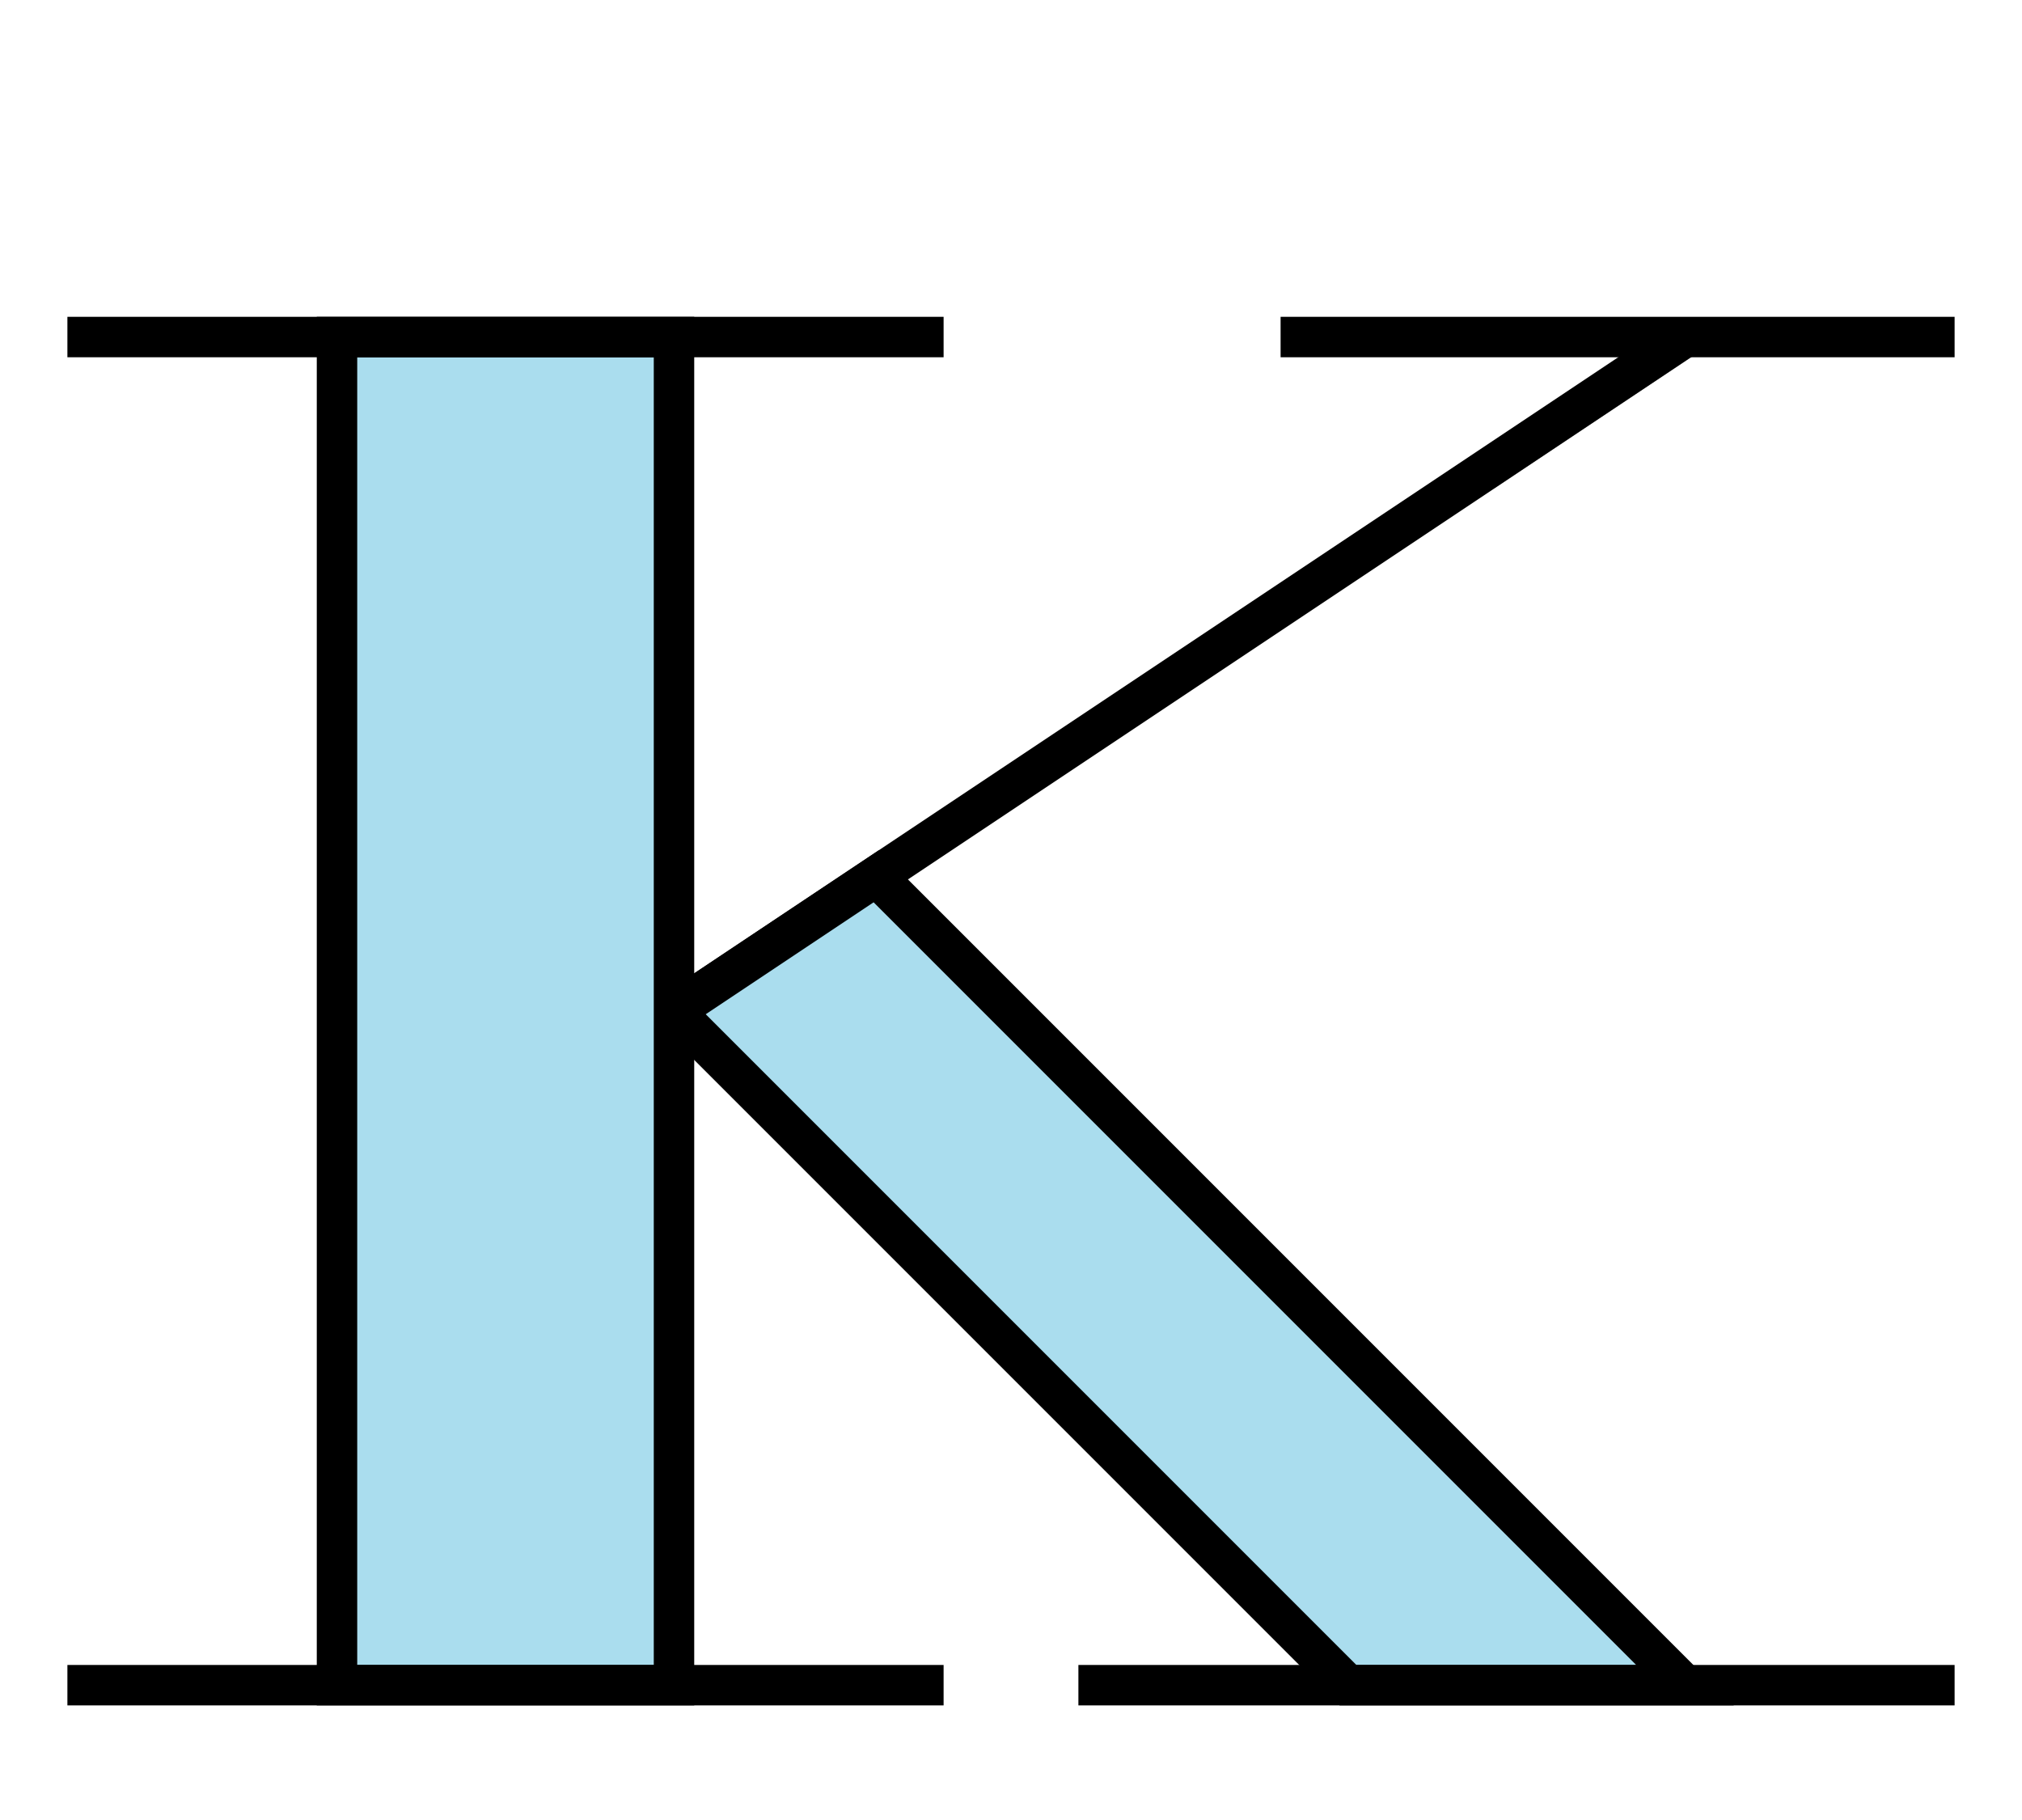
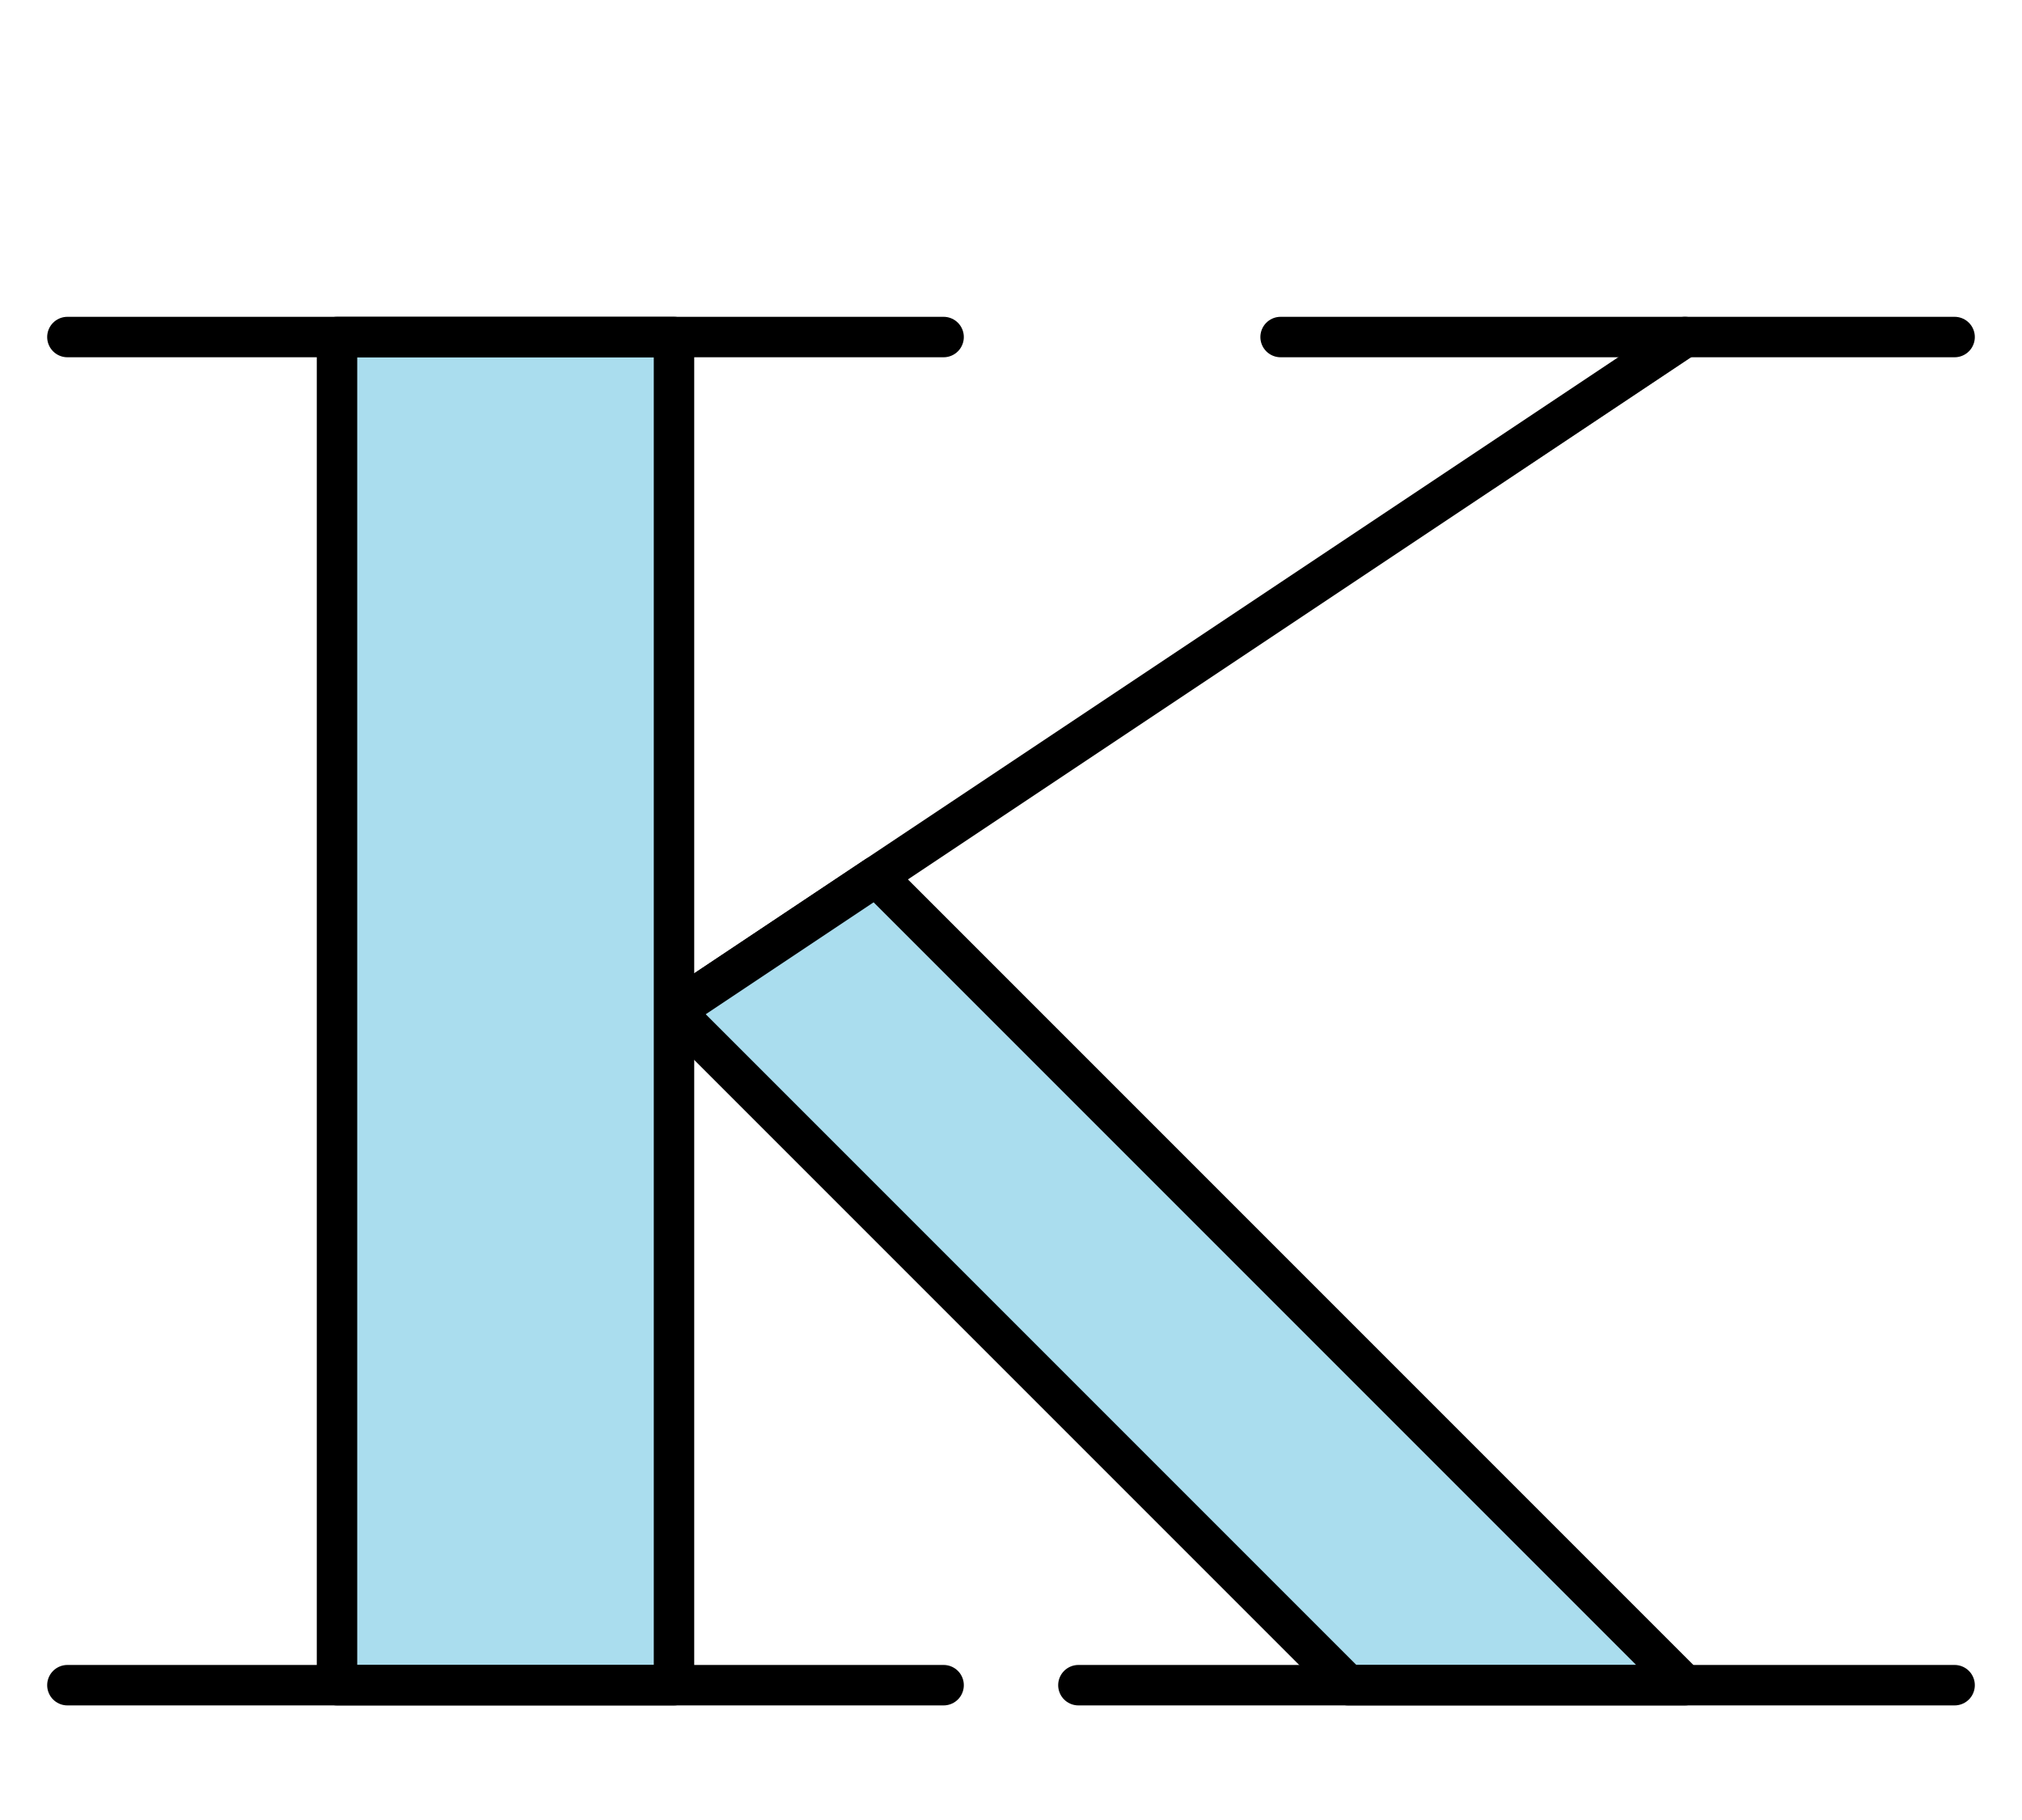
<svg xmlns="http://www.w3.org/2000/svg" width="300" height="270">
-   <style>* {fill: #ade; stroke: #000; stroke-width: 6px;} .vide {fill: none;}</style>
+   <style>* {fill: #ade; stroke: #000; stroke-width: 6px; stroke-linejoin: round;} .vide {fill: none;}</style>
  <g>
    <polygon points="100,150 250,50" />
    <polygon points="100,150 200,250 250,250 130,130" />
    <polygon points="50,50 100,50 100,250 50,250" />
  </g>
  <g>
    <polygon points="10,50 140,50" />
    <polygon points="190,50 290,50" />
    <polygon points="10,250 140,250" />
    <polygon points="160,250 290,250" />
  </g>
</svg>
